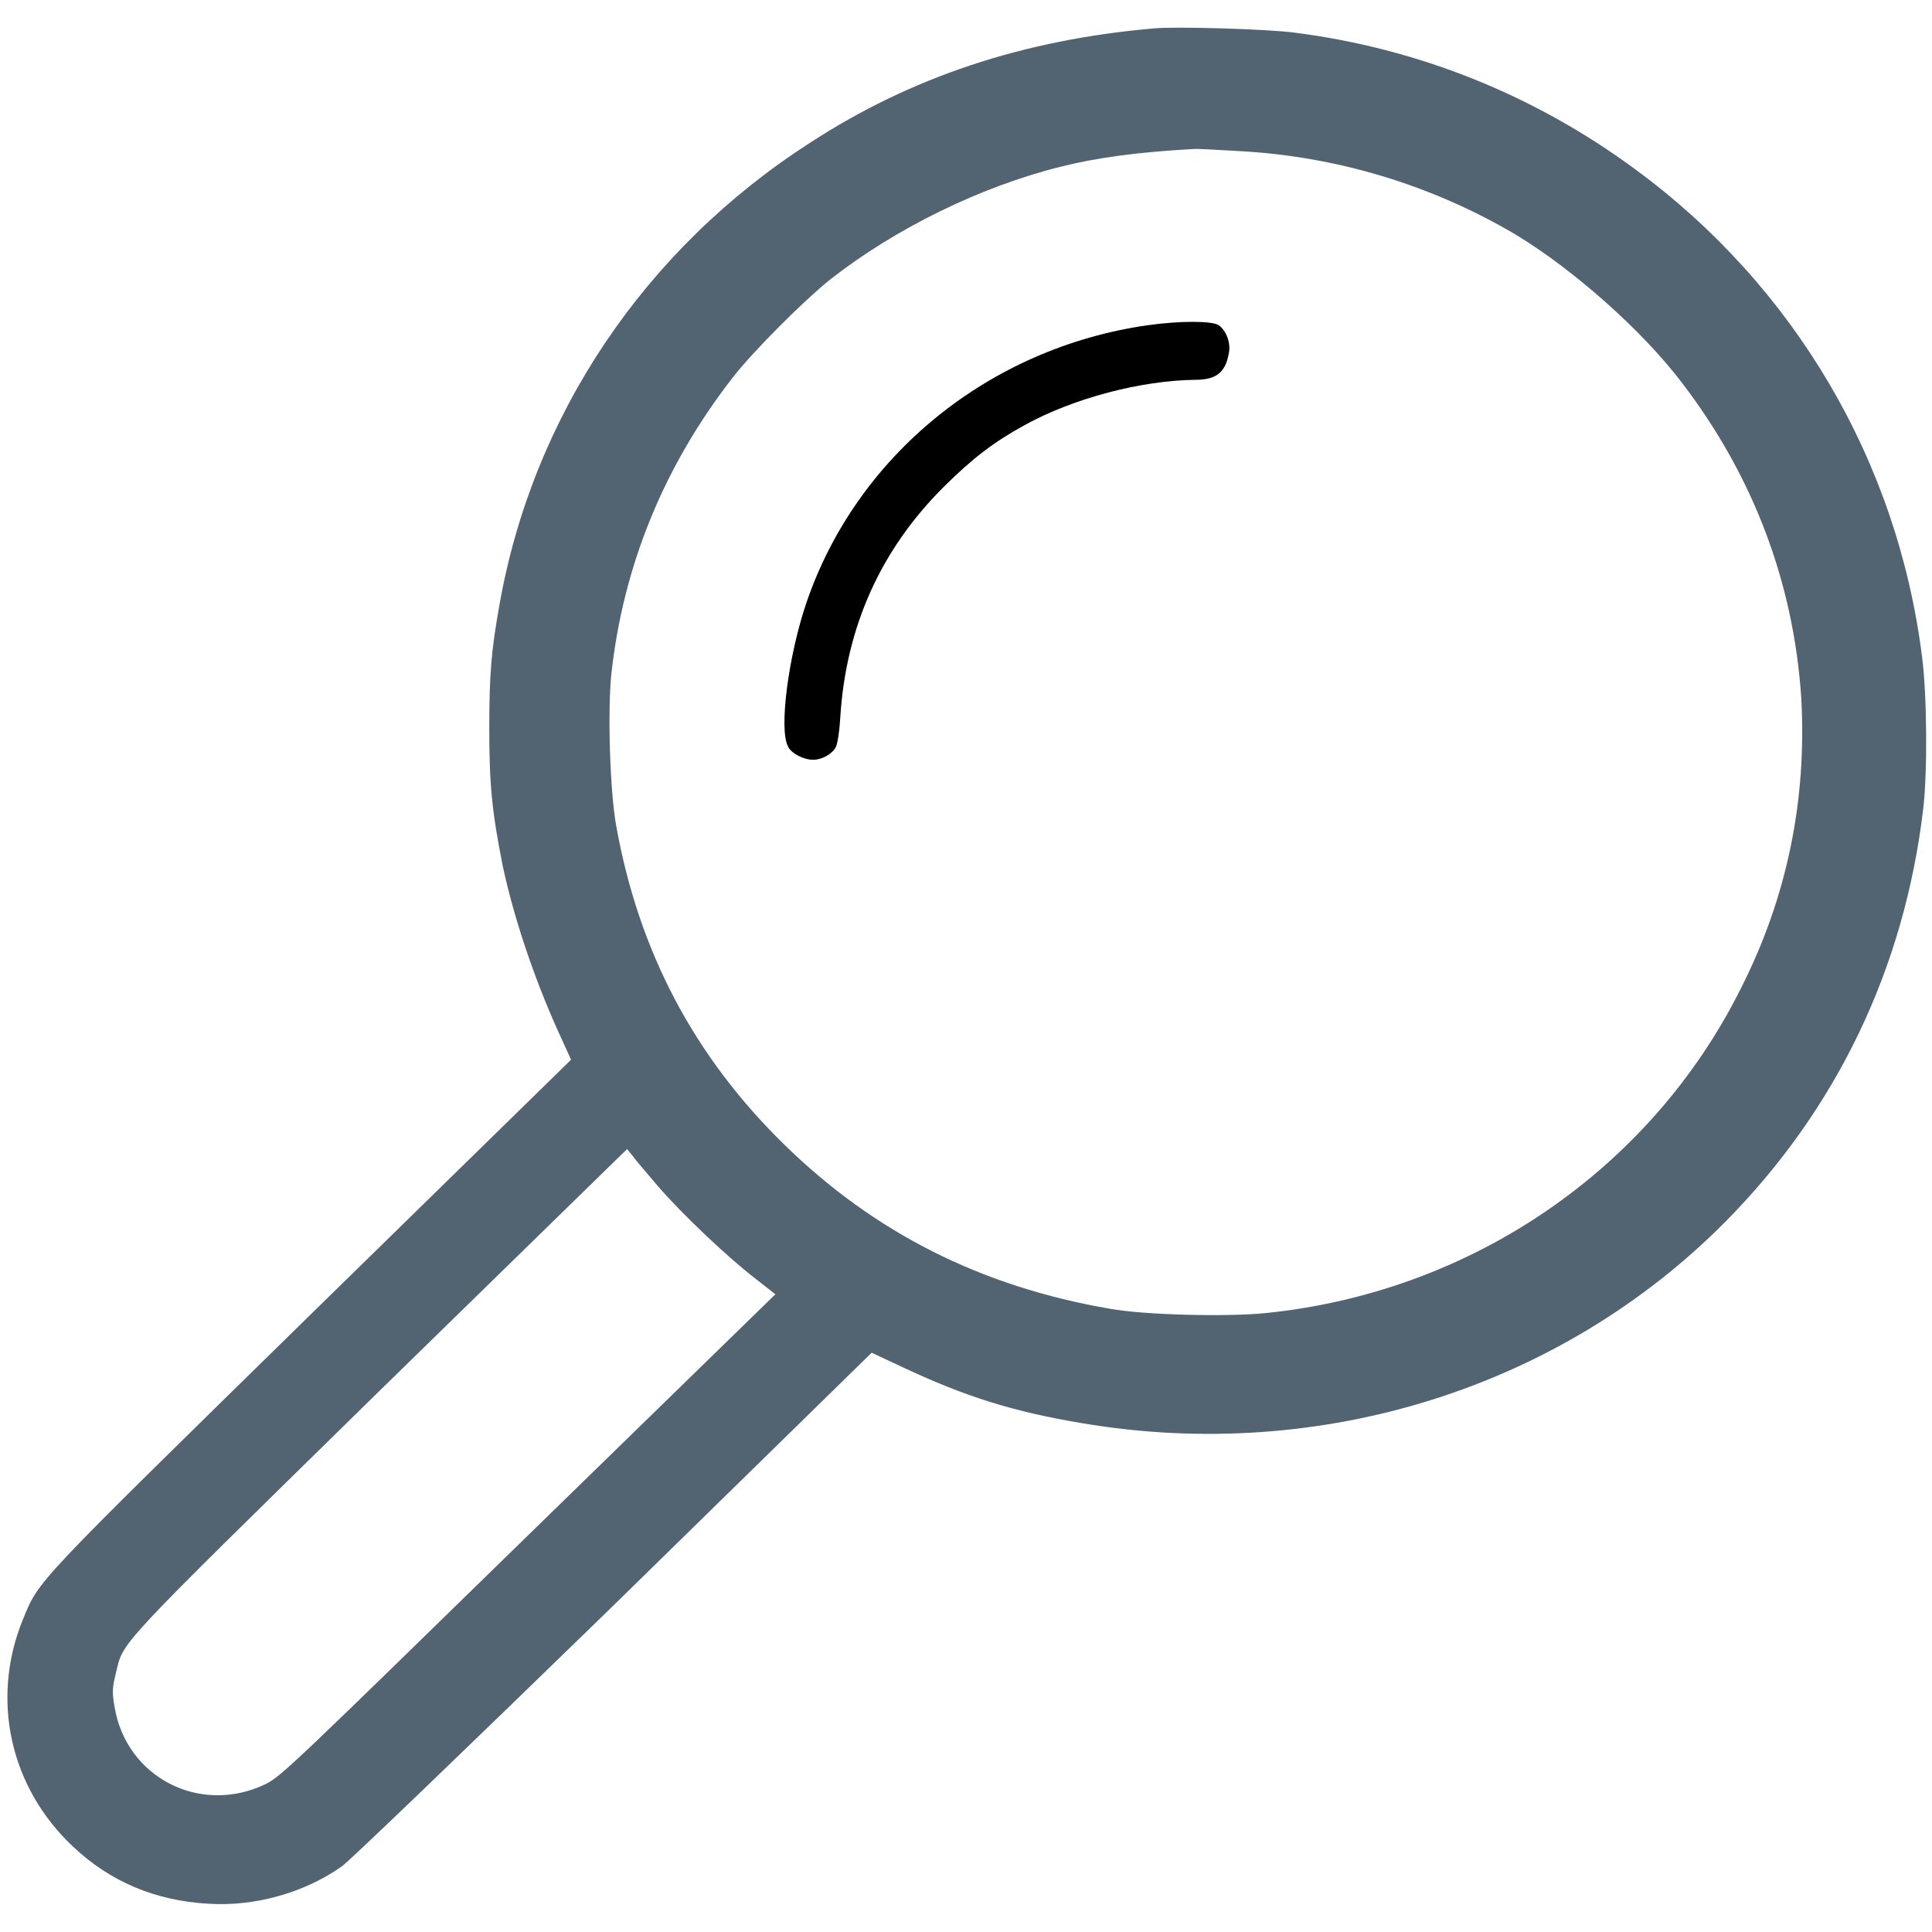
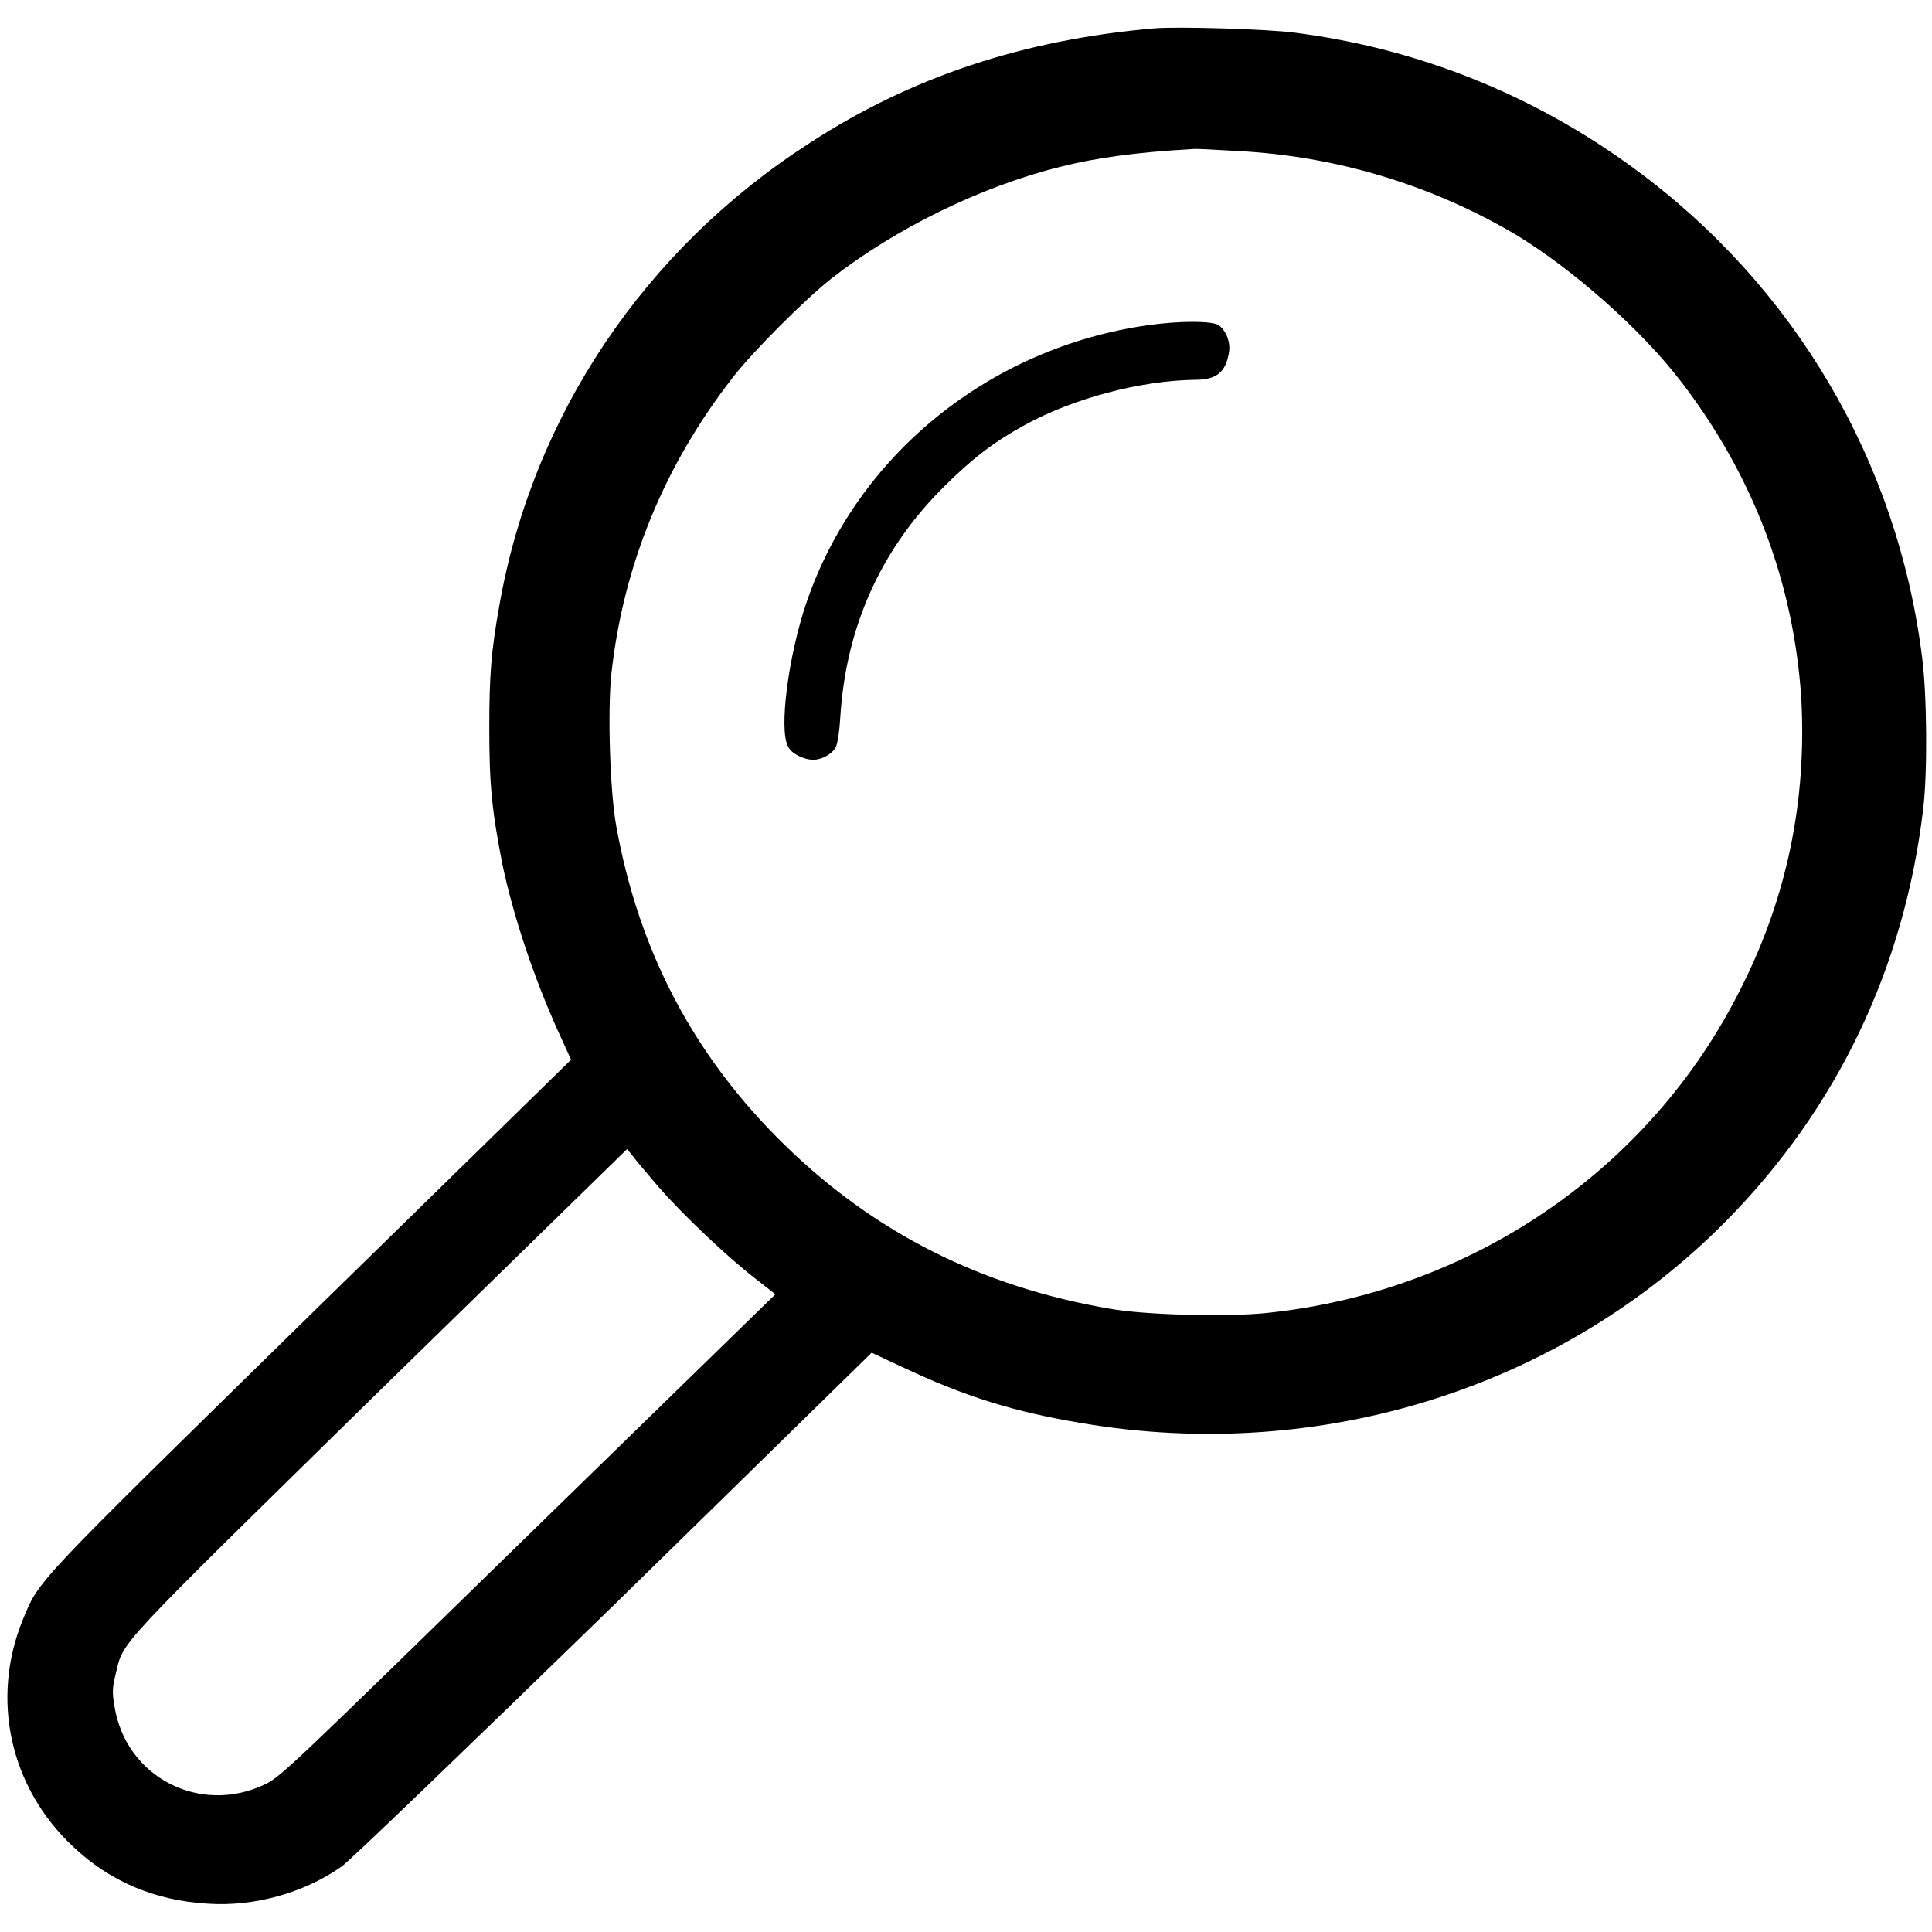
<svg xmlns="http://www.w3.org/2000/svg" width="12px" height="12px" viewBox="0 0 12 12" version="1.1">
  <g id="surface1">
-     <path style=" stroke:none;fill-rule:nonzero;fill:rgb(82,99,113);fill-opacity:1;" d="M 7.172 0.176 C 6.355 0.246 5.656 0.48 5.031 0.887 C 4.004 1.547 3.309 2.582 3.102 3.758 C 3.051 4.043 3.039 4.191 3.039 4.523 C 3.039 4.871 3.055 5.035 3.121 5.371 C 3.188 5.688 3.312 6.062 3.465 6.402 L 3.547 6.582 L 1.934 8.16 C 0.188 9.871 0.246 9.809 0.141 10.062 C -0.059 10.555 0.062 11.102 0.453 11.469 C 0.684 11.688 0.965 11.805 1.289 11.824 C 1.578 11.844 1.887 11.758 2.121 11.594 C 2.16 11.57 2.918 10.84 3.805 9.977 L 5.414 8.402 L 5.598 8.488 C 5.996 8.676 6.301 8.77 6.723 8.84 C 8.203 9.09 9.695 8.621 10.719 7.586 C 11.41 6.887 11.828 6.012 11.945 5.027 C 11.973 4.801 11.969 4.309 11.938 4.078 C 11.785 2.863 11.145 1.777 10.156 1.051 C 9.531 0.59 8.809 0.301 8.043 0.203 C 7.871 0.18 7.309 0.164 7.172 0.176 Z M 7.688 0.938 C 8.297 0.969 8.891 1.148 9.414 1.457 C 9.77 1.672 10.199 2.051 10.445 2.375 C 10.891 2.957 11.141 3.621 11.188 4.336 C 11.223 4.965 11.102 5.57 10.812 6.141 C 10.25 7.266 9.137 8.027 7.859 8.156 C 7.621 8.18 7.109 8.168 6.895 8.129 C 6.094 7.992 5.43 7.656 4.871 7.109 C 4.312 6.562 3.969 5.914 3.828 5.133 C 3.789 4.922 3.773 4.422 3.797 4.188 C 3.871 3.512 4.125 2.891 4.555 2.34 C 4.68 2.18 4.996 1.863 5.164 1.73 C 5.559 1.422 6.086 1.16 6.59 1.035 C 6.809 0.98 7.062 0.945 7.406 0.926 C 7.422 0.922 7.547 0.93 7.688 0.938 Z M 4.086 7.367 C 4.238 7.543 4.523 7.812 4.691 7.941 L 4.816 8.039 L 3.281 9.535 C 1.836 10.945 1.746 11.035 1.648 11.082 C 1.242 11.277 0.781 11.039 0.711 10.598 C 0.695 10.508 0.699 10.477 0.719 10.395 C 0.77 10.188 0.691 10.273 2.355 8.641 L 3.895 7.137 L 3.93 7.18 C 3.949 7.207 4.02 7.289 4.086 7.367 Z M 4.086 7.367 " />
+     <path style=" stroke:none;fill-rule:nonzero;fill:rgb(0,0,0);fill-opacity:1;" d="M 7.172 0.176 C 6.355 0.246 5.656 0.48 5.031 0.887 C 4.004 1.547 3.309 2.582 3.102 3.758 C 3.051 4.043 3.039 4.191 3.039 4.523 C 3.039 4.871 3.055 5.035 3.121 5.371 C 3.188 5.688 3.312 6.062 3.465 6.402 L 3.547 6.582 L 1.934 8.16 C 0.188 9.871 0.246 9.809 0.141 10.062 C -0.059 10.555 0.062 11.102 0.453 11.469 C 0.684 11.688 0.965 11.805 1.289 11.824 C 1.578 11.844 1.887 11.758 2.121 11.594 C 2.16 11.57 2.918 10.84 3.805 9.977 L 5.414 8.402 L 5.598 8.488 C 5.996 8.676 6.301 8.77 6.723 8.84 C 8.203 9.09 9.695 8.621 10.719 7.586 C 11.41 6.887 11.828 6.012 11.945 5.027 C 11.973 4.801 11.969 4.309 11.938 4.078 C 11.785 2.863 11.145 1.777 10.156 1.051 C 9.531 0.59 8.809 0.301 8.043 0.203 C 7.871 0.18 7.309 0.164 7.172 0.176 Z M 7.688 0.938 C 8.297 0.969 8.891 1.148 9.414 1.457 C 9.77 1.672 10.199 2.051 10.445 2.375 C 10.891 2.957 11.141 3.621 11.188 4.336 C 11.223 4.965 11.102 5.57 10.812 6.141 C 10.25 7.266 9.137 8.027 7.859 8.156 C 7.621 8.18 7.109 8.168 6.895 8.129 C 6.094 7.992 5.43 7.656 4.871 7.109 C 4.312 6.562 3.969 5.914 3.828 5.133 C 3.789 4.922 3.773 4.422 3.797 4.188 C 3.871 3.512 4.125 2.891 4.555 2.34 C 4.68 2.18 4.996 1.863 5.164 1.73 C 5.559 1.422 6.086 1.16 6.59 1.035 C 6.809 0.98 7.062 0.945 7.406 0.926 C 7.422 0.922 7.547 0.93 7.688 0.938 Z M 4.086 7.367 C 4.238 7.543 4.523 7.812 4.691 7.941 L 4.816 8.039 L 3.281 9.535 C 1.836 10.945 1.746 11.035 1.648 11.082 C 1.242 11.277 0.781 11.039 0.711 10.598 C 0.695 10.508 0.699 10.477 0.719 10.395 C 0.77 10.188 0.691 10.273 2.355 8.641 L 3.895 7.137 L 3.93 7.18 C 3.949 7.207 4.02 7.289 4.086 7.367 Z M 4.086 7.367 " />
    <path style=" stroke:none;fill-rule:nonzero;fill:rgb(0,0,0);fill-opacity:1;" d="M 7.129 2.02 C 6.145 2.16 5.32 2.828 5.008 3.746 C 4.898 4.07 4.836 4.531 4.895 4.637 C 4.914 4.68 4.992 4.719 5.051 4.719 C 5.105 4.719 5.168 4.684 5.191 4.641 C 5.203 4.617 5.215 4.535 5.219 4.457 C 5.254 3.891 5.473 3.41 5.863 3.023 C 6.039 2.848 6.172 2.746 6.363 2.641 C 6.668 2.473 7.086 2.363 7.426 2.359 C 7.555 2.359 7.613 2.312 7.633 2.191 C 7.645 2.129 7.617 2.055 7.57 2.02 C 7.527 1.992 7.328 1.992 7.129 2.02 Z M 7.129 2.02 " />
  </g>
</svg>
